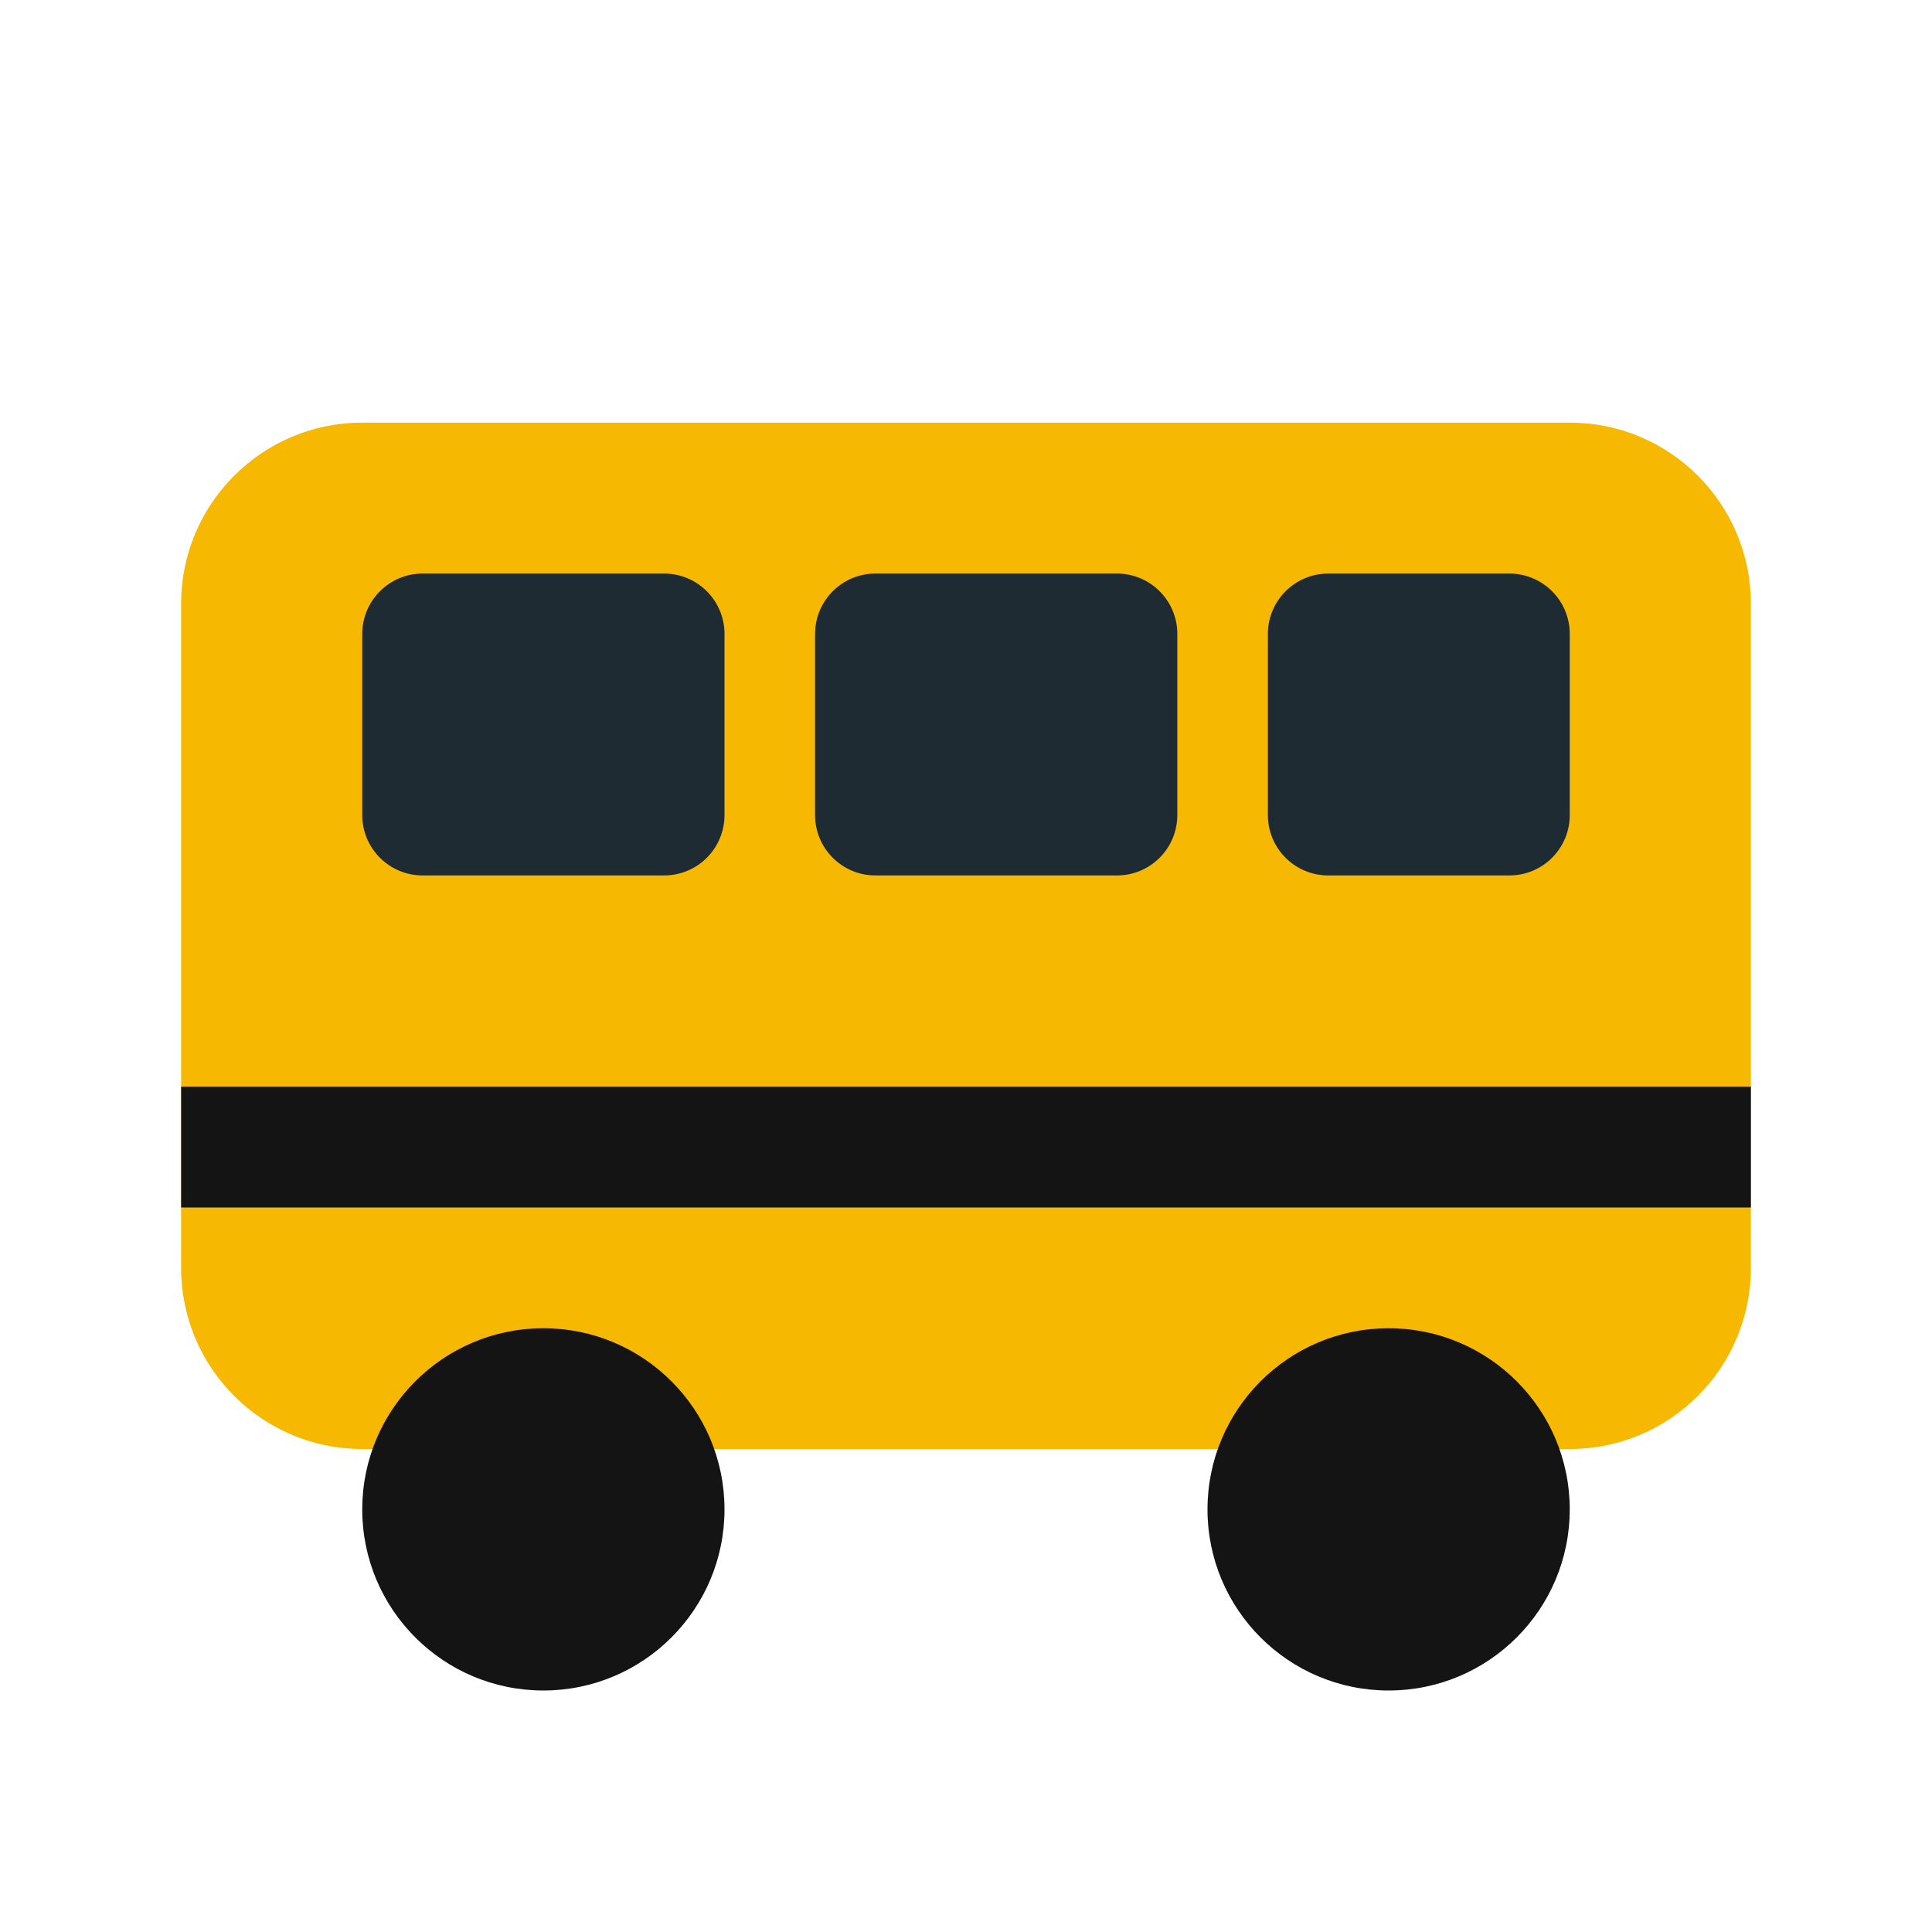
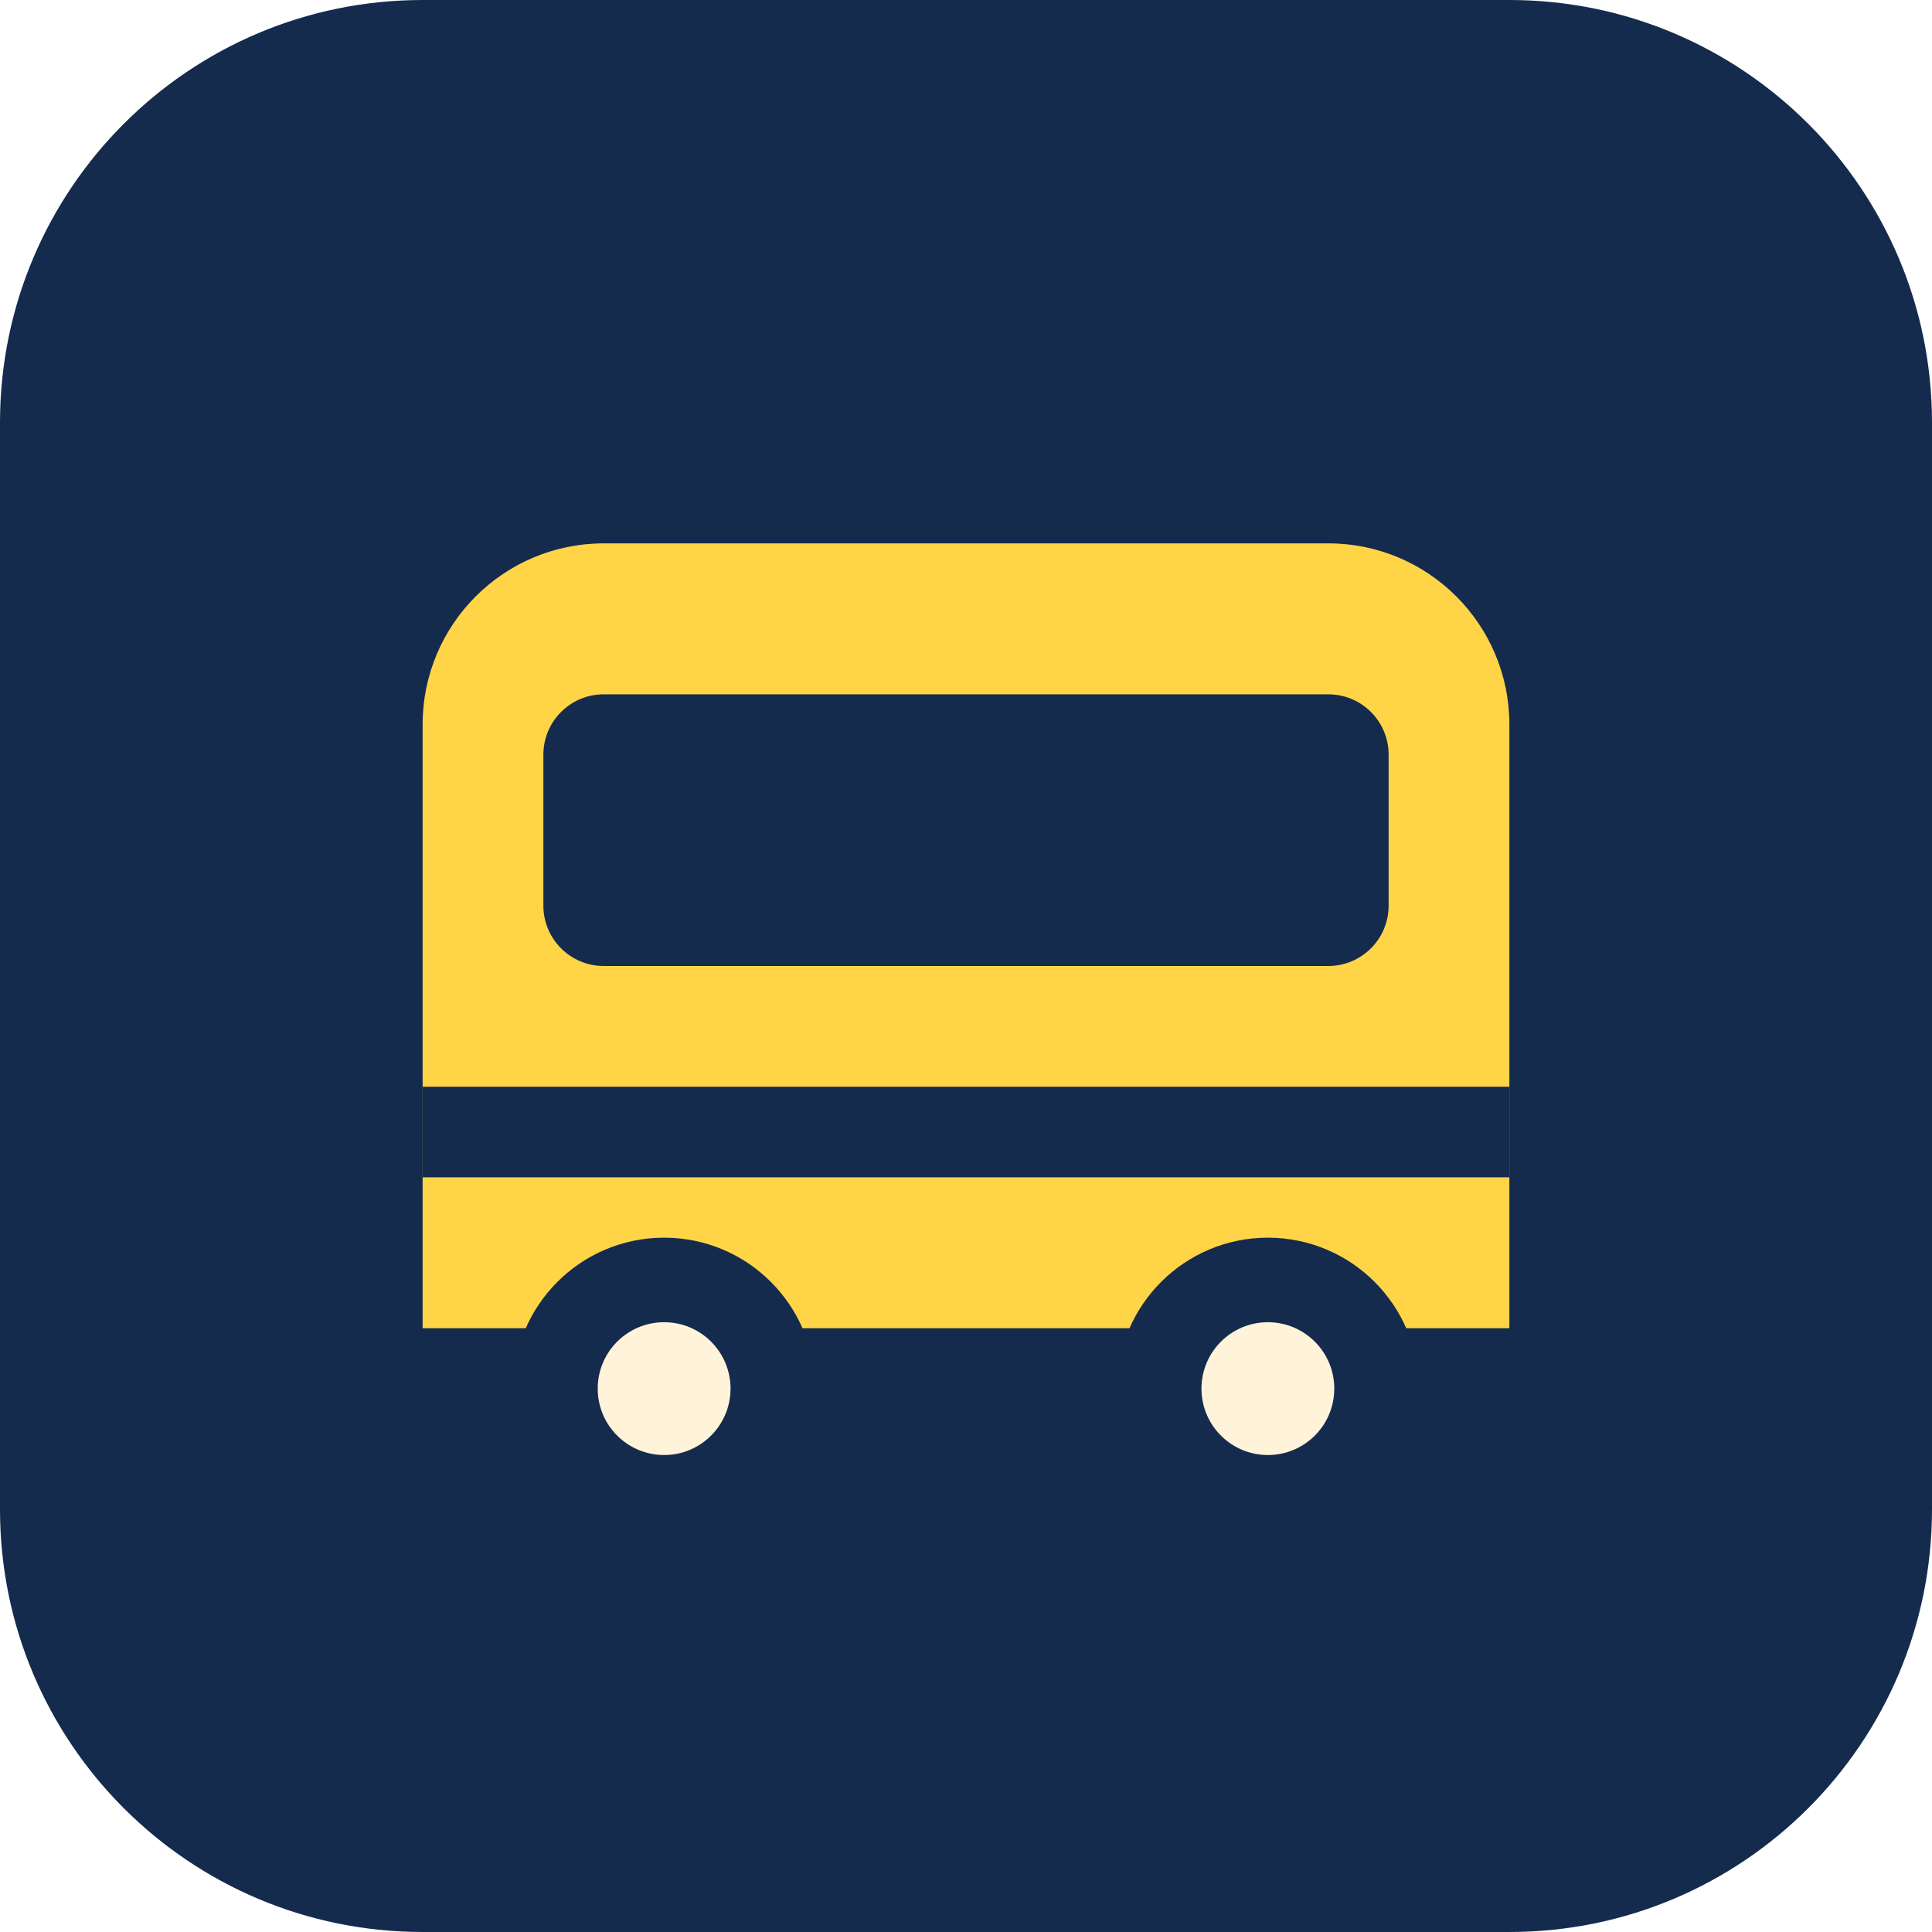
<svg xmlns="http://www.w3.org/2000/svg" viewBox="0 0 64 64">
-   <rect x="6" y="14" width="52" height="34" rx="6" fill="#f6b800" />
-   <rect x="6" y="36" width="52" height="4" fill="#141414" />
-   <rect x="12" y="19" width="12" height="10" rx="2" fill="#1f2b33" />
-   <rect x="27" y="19" width="12" height="10" rx="2" fill="#1f2b33" />
-   <rect x="42" y="19" width="10" height="10" rx="2" fill="#1f2b33" />
-   <circle cx="18" cy="50" r="6" fill="#141414" />
-   <circle cx="46" cy="50" r="6" fill="#141414" />
+   <rect width="64" height="64" rx="14" fill="#142b4e" />
+   <path d="M14 44V24a6 6 0 0 1 6-6h24a6 6 0 0 1 6 6v20z" fill="#ffd447" />
+   <rect x="18" y="23" width="28" height="9" rx="2" fill="#142b4e" />
+   <rect x="14" y="36" width="36" height="3" fill="#142b4e" />
+   <circle cx="22" cy="46" r="5" fill="#142b4e" />
+   <circle cx="42" cy="46" r="5" fill="#142b4e" />
+   <circle cx="22" cy="46" r="2.2" fill="#fff3d9" />
+   <circle cx="42" cy="46" r="2.2" fill="#fff3d9" />
</svg>
